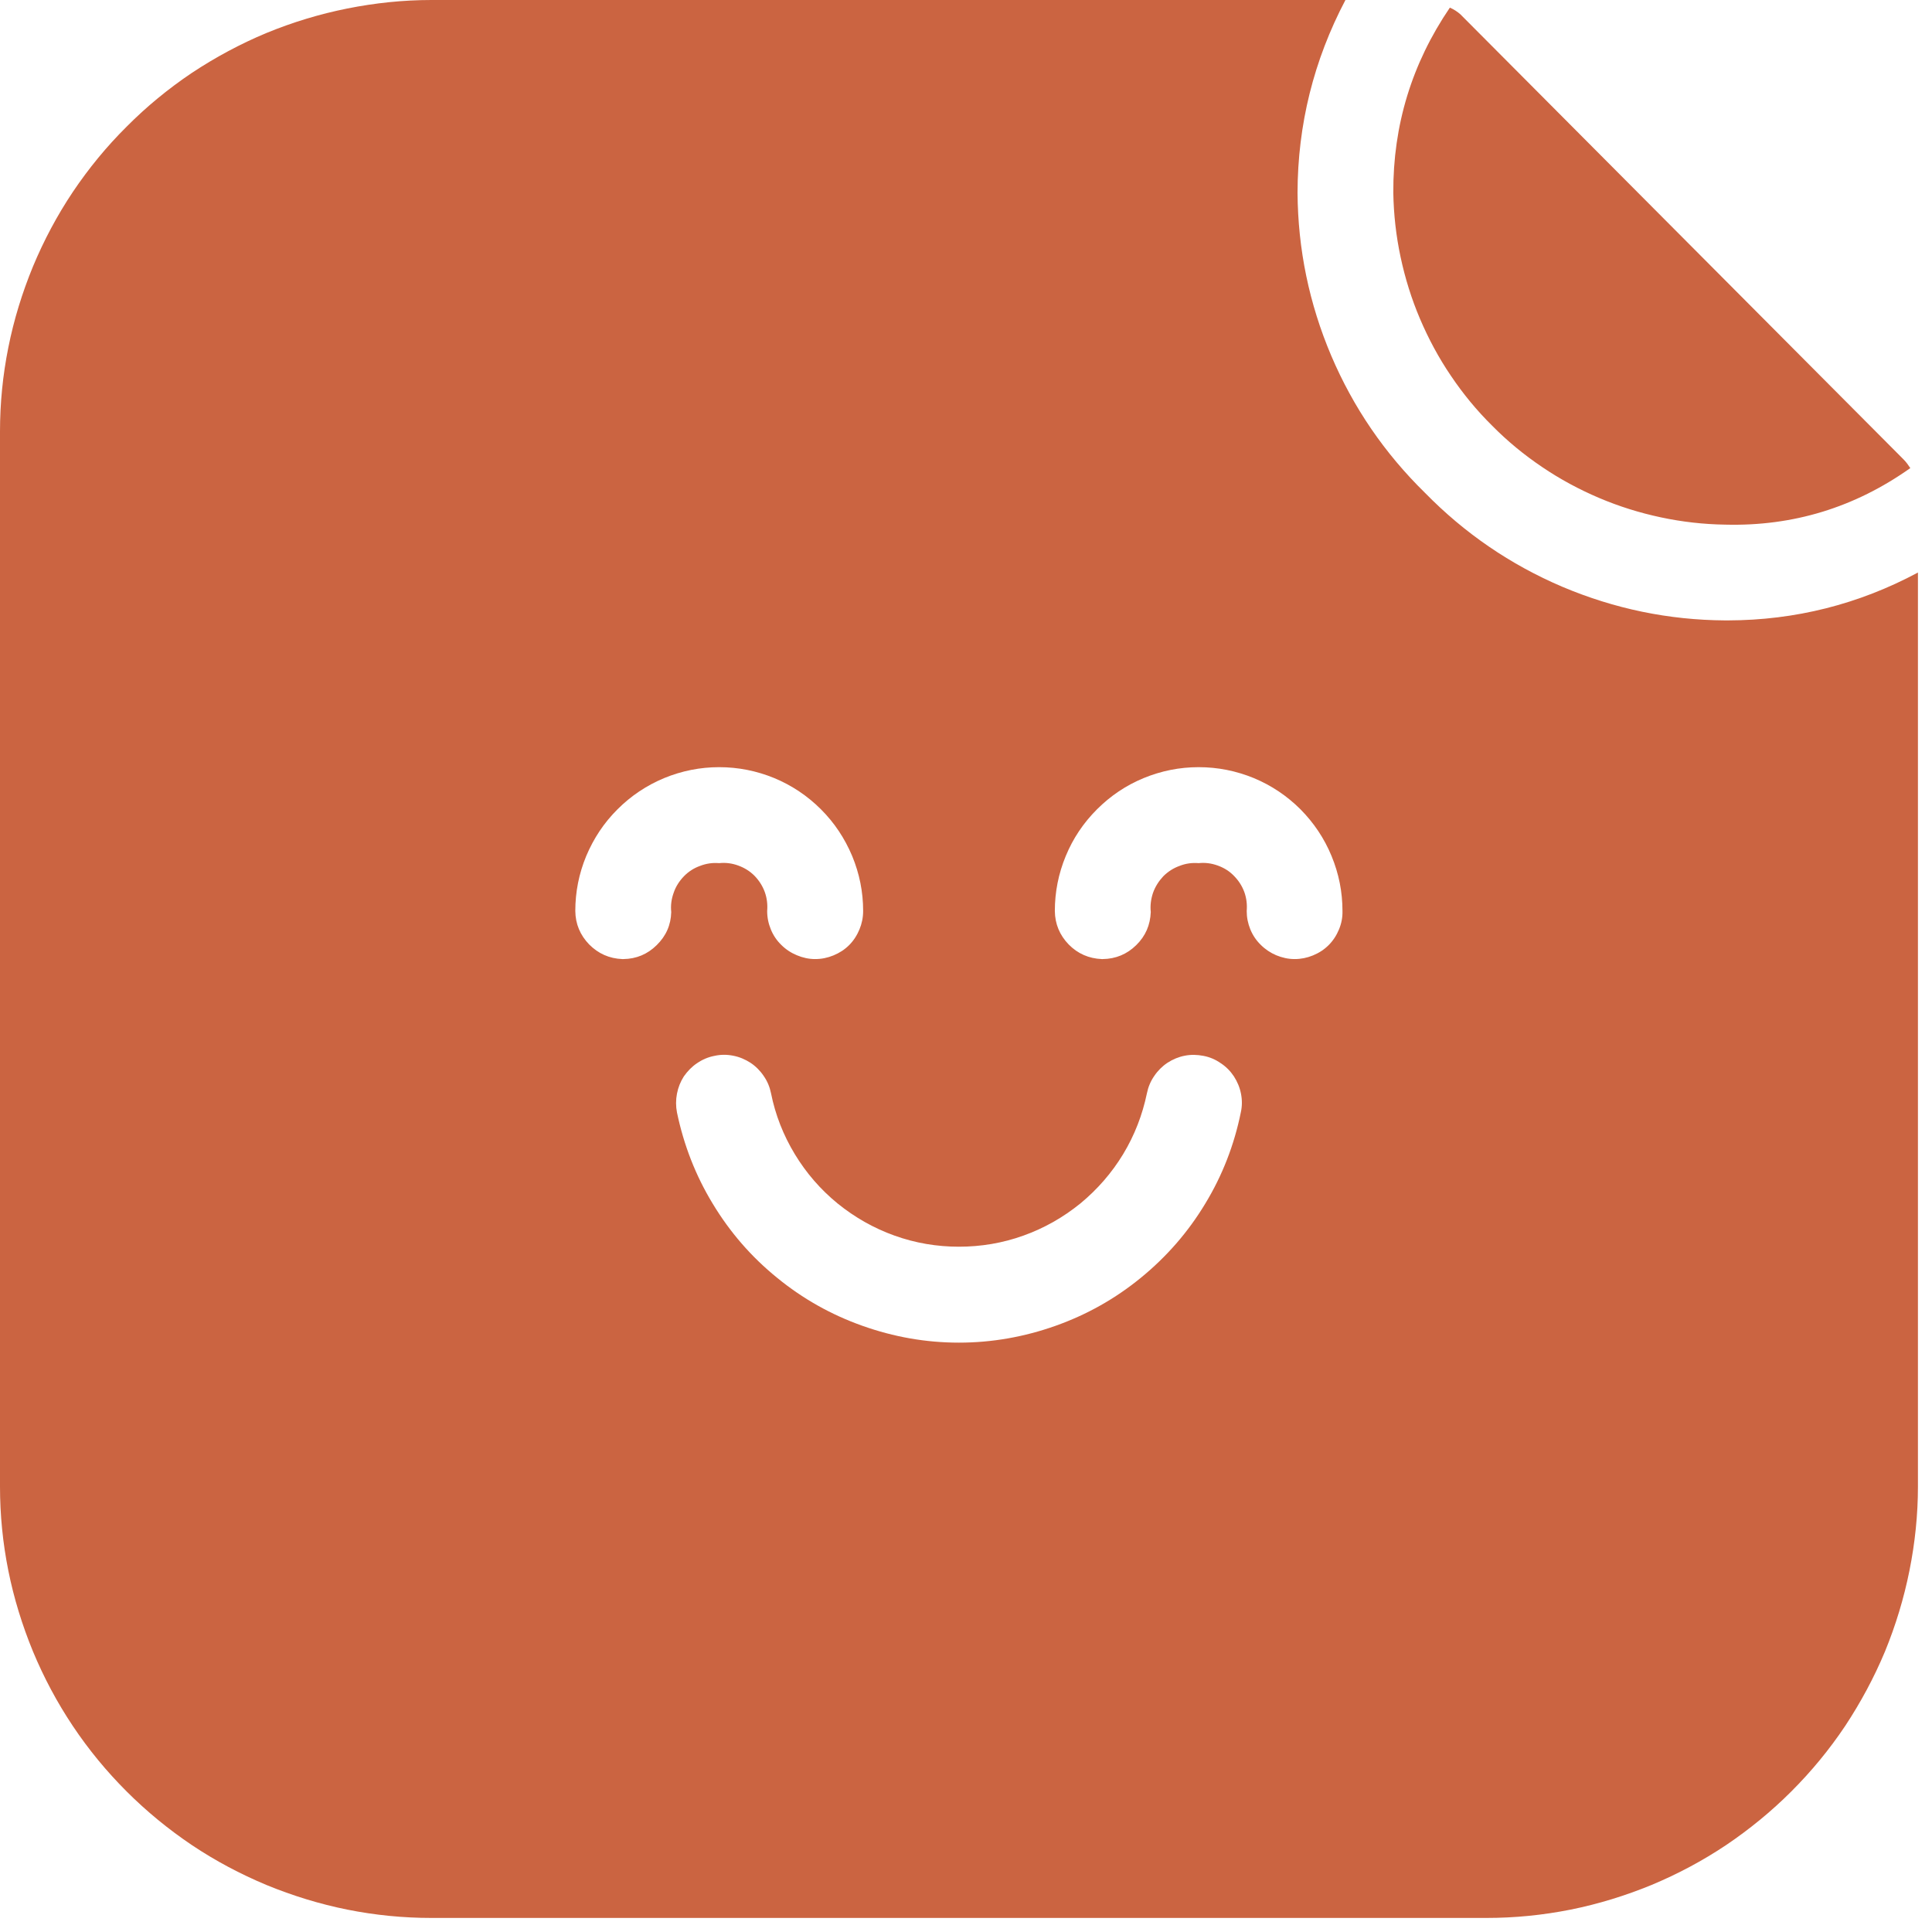
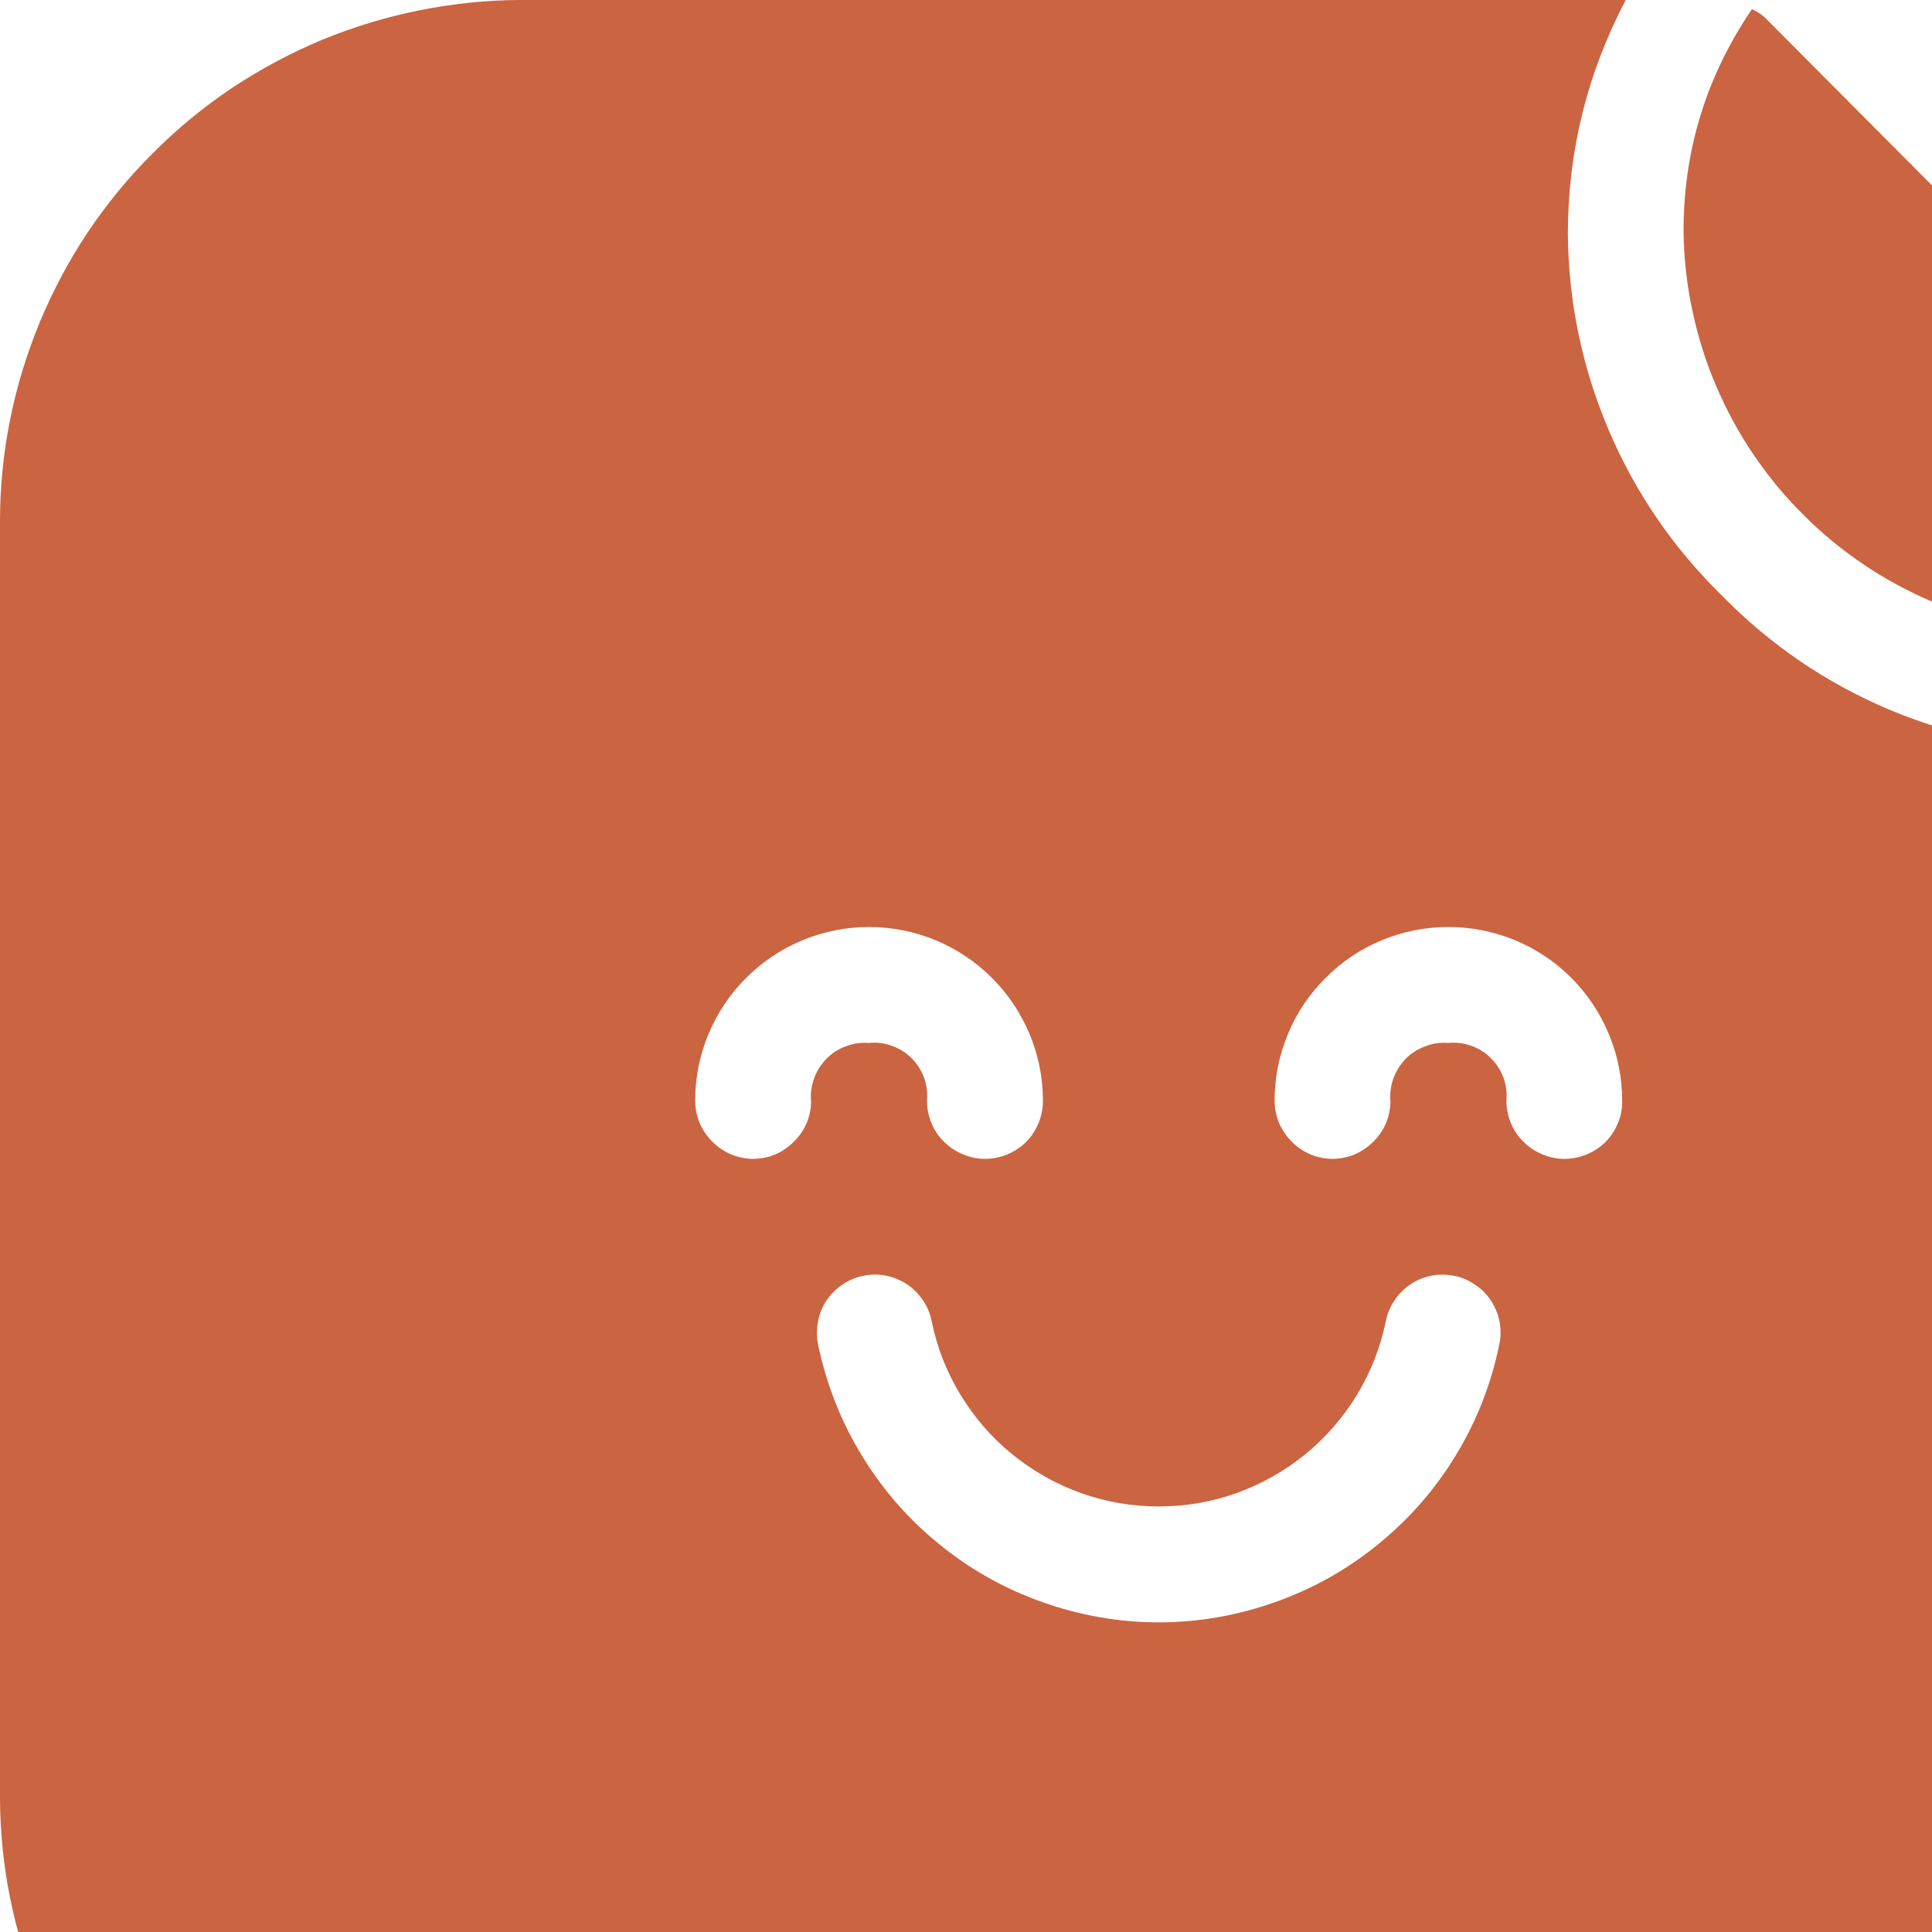
- <svg xmlns="http://www.w3.org/2000/svg" width="58" height="58" viewBox="0 0 58 58" fill="none">
+ <svg xmlns="http://www.w3.org/2000/svg" width="48" height="48" viewBox="0 0 48 48" fill="none">
  <path d="M51.875 18.625H51.792C50.094 18.615 48.464 18.276 46.901 17.615C45.339 16.948 43.969 16.01 42.781 14.797C41.568 13.609 40.63 12.24 39.964 10.677C39.302 9.115 38.964 7.484 38.953 5.786C38.958 3.74 39.438 1.812 40.391 0H12.953C12.104 0 11.26 0.089 10.427 0.255C9.594 0.422 8.786 0.667 8 0.99C7.214 1.318 6.469 1.719 5.76 2.188C5.057 2.661 4.401 3.198 3.802 3.802C3.198 4.401 2.661 5.057 2.188 5.76C1.714 6.469 1.318 7.214 0.99 8C0.667 8.786 0.417 9.594 0.25 10.432C0.083 11.266 0 12.104 0 12.958V44.625C0 45.474 0.083 46.318 0.25 47.151C0.417 47.984 0.667 48.792 0.99 49.578C1.318 50.365 1.714 51.109 2.188 51.818C2.661 52.526 3.198 53.177 3.802 53.781C4.401 54.38 5.057 54.917 5.76 55.391C6.469 55.865 7.214 56.26 8 56.589C8.786 56.911 9.594 57.161 10.427 57.328C11.26 57.495 12.104 57.578 12.953 57.578H44.62C45.474 57.578 46.312 57.495 47.151 57.328C47.984 57.161 48.792 56.911 49.578 56.589C50.365 56.26 51.109 55.865 51.818 55.391C52.521 54.917 53.177 54.38 53.776 53.781C54.38 53.177 54.917 52.526 55.391 51.818C55.859 51.109 56.26 50.365 56.589 49.578C56.911 48.792 57.156 47.984 57.323 47.151C57.49 46.318 57.578 45.474 57.578 44.625V17.188C55.797 18.141 53.896 18.62 51.875 18.625ZM18.713 28.792H18.682C18.292 28.776 17.963 28.63 17.688 28.354C17.417 28.073 17.276 27.74 17.271 27.349C17.271 26.776 17.38 26.229 17.599 25.698C17.823 25.167 18.13 24.703 18.537 24.297C18.943 23.891 19.412 23.578 19.938 23.359C20.469 23.141 21.021 23.031 21.588 23.031C22.162 23.031 22.713 23.141 23.245 23.359C23.771 23.578 24.24 23.891 24.646 24.297C25.052 24.703 25.359 25.167 25.583 25.698C25.802 26.229 25.912 26.776 25.912 27.349C25.912 27.542 25.875 27.724 25.802 27.901C25.729 28.078 25.625 28.24 25.49 28.375C25.354 28.51 25.198 28.609 25.021 28.682C24.844 28.755 24.662 28.792 24.469 28.792C24.281 28.792 24.094 28.75 23.922 28.677C23.745 28.604 23.588 28.5 23.453 28.365C23.318 28.234 23.213 28.078 23.141 27.901C23.068 27.724 23.031 27.542 23.031 27.349C23.047 27.156 23.026 26.963 22.958 26.776C22.891 26.594 22.787 26.432 22.651 26.292C22.51 26.151 22.349 26.052 22.162 25.984C21.979 25.917 21.787 25.891 21.588 25.912C21.396 25.896 21.203 25.922 21.016 25.995C20.828 26.062 20.667 26.167 20.531 26.307C20.391 26.453 20.287 26.615 20.224 26.802C20.156 26.99 20.13 27.182 20.151 27.38C20.141 27.771 19.995 28.099 19.713 28.375C19.438 28.646 19.104 28.787 18.713 28.792ZM37.25 33.396C37.052 34.37 36.698 35.286 36.182 36.135C35.667 36.99 35.021 37.729 34.25 38.359C33.479 38.99 32.625 39.469 31.688 39.802C30.75 40.135 29.781 40.307 28.787 40.307C27.792 40.307 26.828 40.135 25.891 39.802C24.953 39.469 24.099 38.99 23.328 38.359C22.552 37.729 21.912 36.99 21.396 36.135C20.88 35.286 20.526 34.37 20.323 33.396C20.287 33.208 20.287 33.021 20.323 32.833C20.359 32.646 20.427 32.474 20.531 32.312C20.641 32.156 20.771 32.021 20.927 31.917C21.088 31.807 21.26 31.734 21.448 31.698C21.635 31.656 21.823 31.656 22.01 31.693C22.198 31.729 22.37 31.802 22.531 31.906C22.688 32.01 22.823 32.146 22.927 32.302C23.037 32.458 23.109 32.635 23.146 32.818C23.276 33.469 23.516 34.078 23.859 34.646C24.203 35.214 24.63 35.708 25.146 36.13C25.662 36.547 26.229 36.87 26.854 37.094C27.479 37.318 28.125 37.427 28.787 37.427C29.453 37.427 30.099 37.318 30.724 37.094C31.349 36.87 31.917 36.547 32.432 36.13C32.943 35.708 33.375 35.214 33.719 34.646C34.062 34.078 34.297 33.469 34.432 32.818C34.469 32.635 34.542 32.458 34.651 32.302C34.755 32.146 34.891 32.01 35.047 31.906C35.208 31.802 35.38 31.729 35.568 31.693C35.755 31.656 35.943 31.662 36.13 31.698C36.318 31.734 36.49 31.807 36.646 31.917C36.807 32.021 36.938 32.156 37.042 32.312C37.146 32.474 37.219 32.646 37.255 32.833C37.292 33.021 37.292 33.208 37.25 33.396ZM38.865 28.792C38.672 28.792 38.49 28.75 38.312 28.677C38.141 28.604 37.984 28.5 37.849 28.365C37.714 28.234 37.609 28.078 37.536 27.901C37.464 27.724 37.427 27.542 37.427 27.349C37.443 27.156 37.422 26.963 37.354 26.776C37.286 26.594 37.182 26.432 37.042 26.292C36.906 26.151 36.745 26.052 36.557 25.984C36.37 25.917 36.182 25.891 35.984 25.912C35.786 25.896 35.594 25.922 35.411 25.995C35.224 26.062 35.062 26.167 34.922 26.307C34.786 26.453 34.682 26.615 34.615 26.802C34.552 26.99 34.526 27.182 34.547 27.38C34.531 27.771 34.391 28.099 34.109 28.375C33.833 28.646 33.495 28.787 33.104 28.792H33.078C32.688 28.776 32.354 28.63 32.083 28.354C31.812 28.073 31.672 27.74 31.667 27.349C31.667 26.776 31.776 26.229 31.995 25.698C32.214 25.167 32.526 24.703 32.932 24.297C33.339 23.891 33.802 23.578 34.333 23.359C34.865 23.141 35.411 23.031 35.984 23.031C36.557 23.031 37.109 23.141 37.641 23.359C38.167 23.578 38.635 23.891 39.042 24.297C39.443 24.703 39.755 25.167 39.974 25.698C40.193 26.229 40.302 26.776 40.302 27.349C40.307 27.542 40.271 27.724 40.198 27.901C40.125 28.078 40.021 28.24 39.885 28.375C39.75 28.51 39.594 28.609 39.417 28.682C39.24 28.755 39.057 28.792 38.865 28.792ZM57.146 13.792L43.844 0.432C43.75 0.349 43.646 0.281 43.526 0.229C42.385 1.906 41.818 3.76 41.828 5.786C41.839 6.438 41.911 7.083 42.047 7.719C42.182 8.354 42.375 8.974 42.63 9.573C42.885 10.172 43.193 10.745 43.557 11.281C43.922 11.823 44.333 12.323 44.797 12.781C45.255 13.245 45.755 13.656 46.297 14.021C46.833 14.385 47.406 14.693 48.005 14.948C48.604 15.203 49.224 15.396 49.859 15.531C50.495 15.667 51.141 15.74 51.792 15.75C53.833 15.802 55.682 15.234 57.349 14.052C57.286 13.958 57.224 13.87 57.146 13.792Z" fill="#CB6441" />
</svg>
